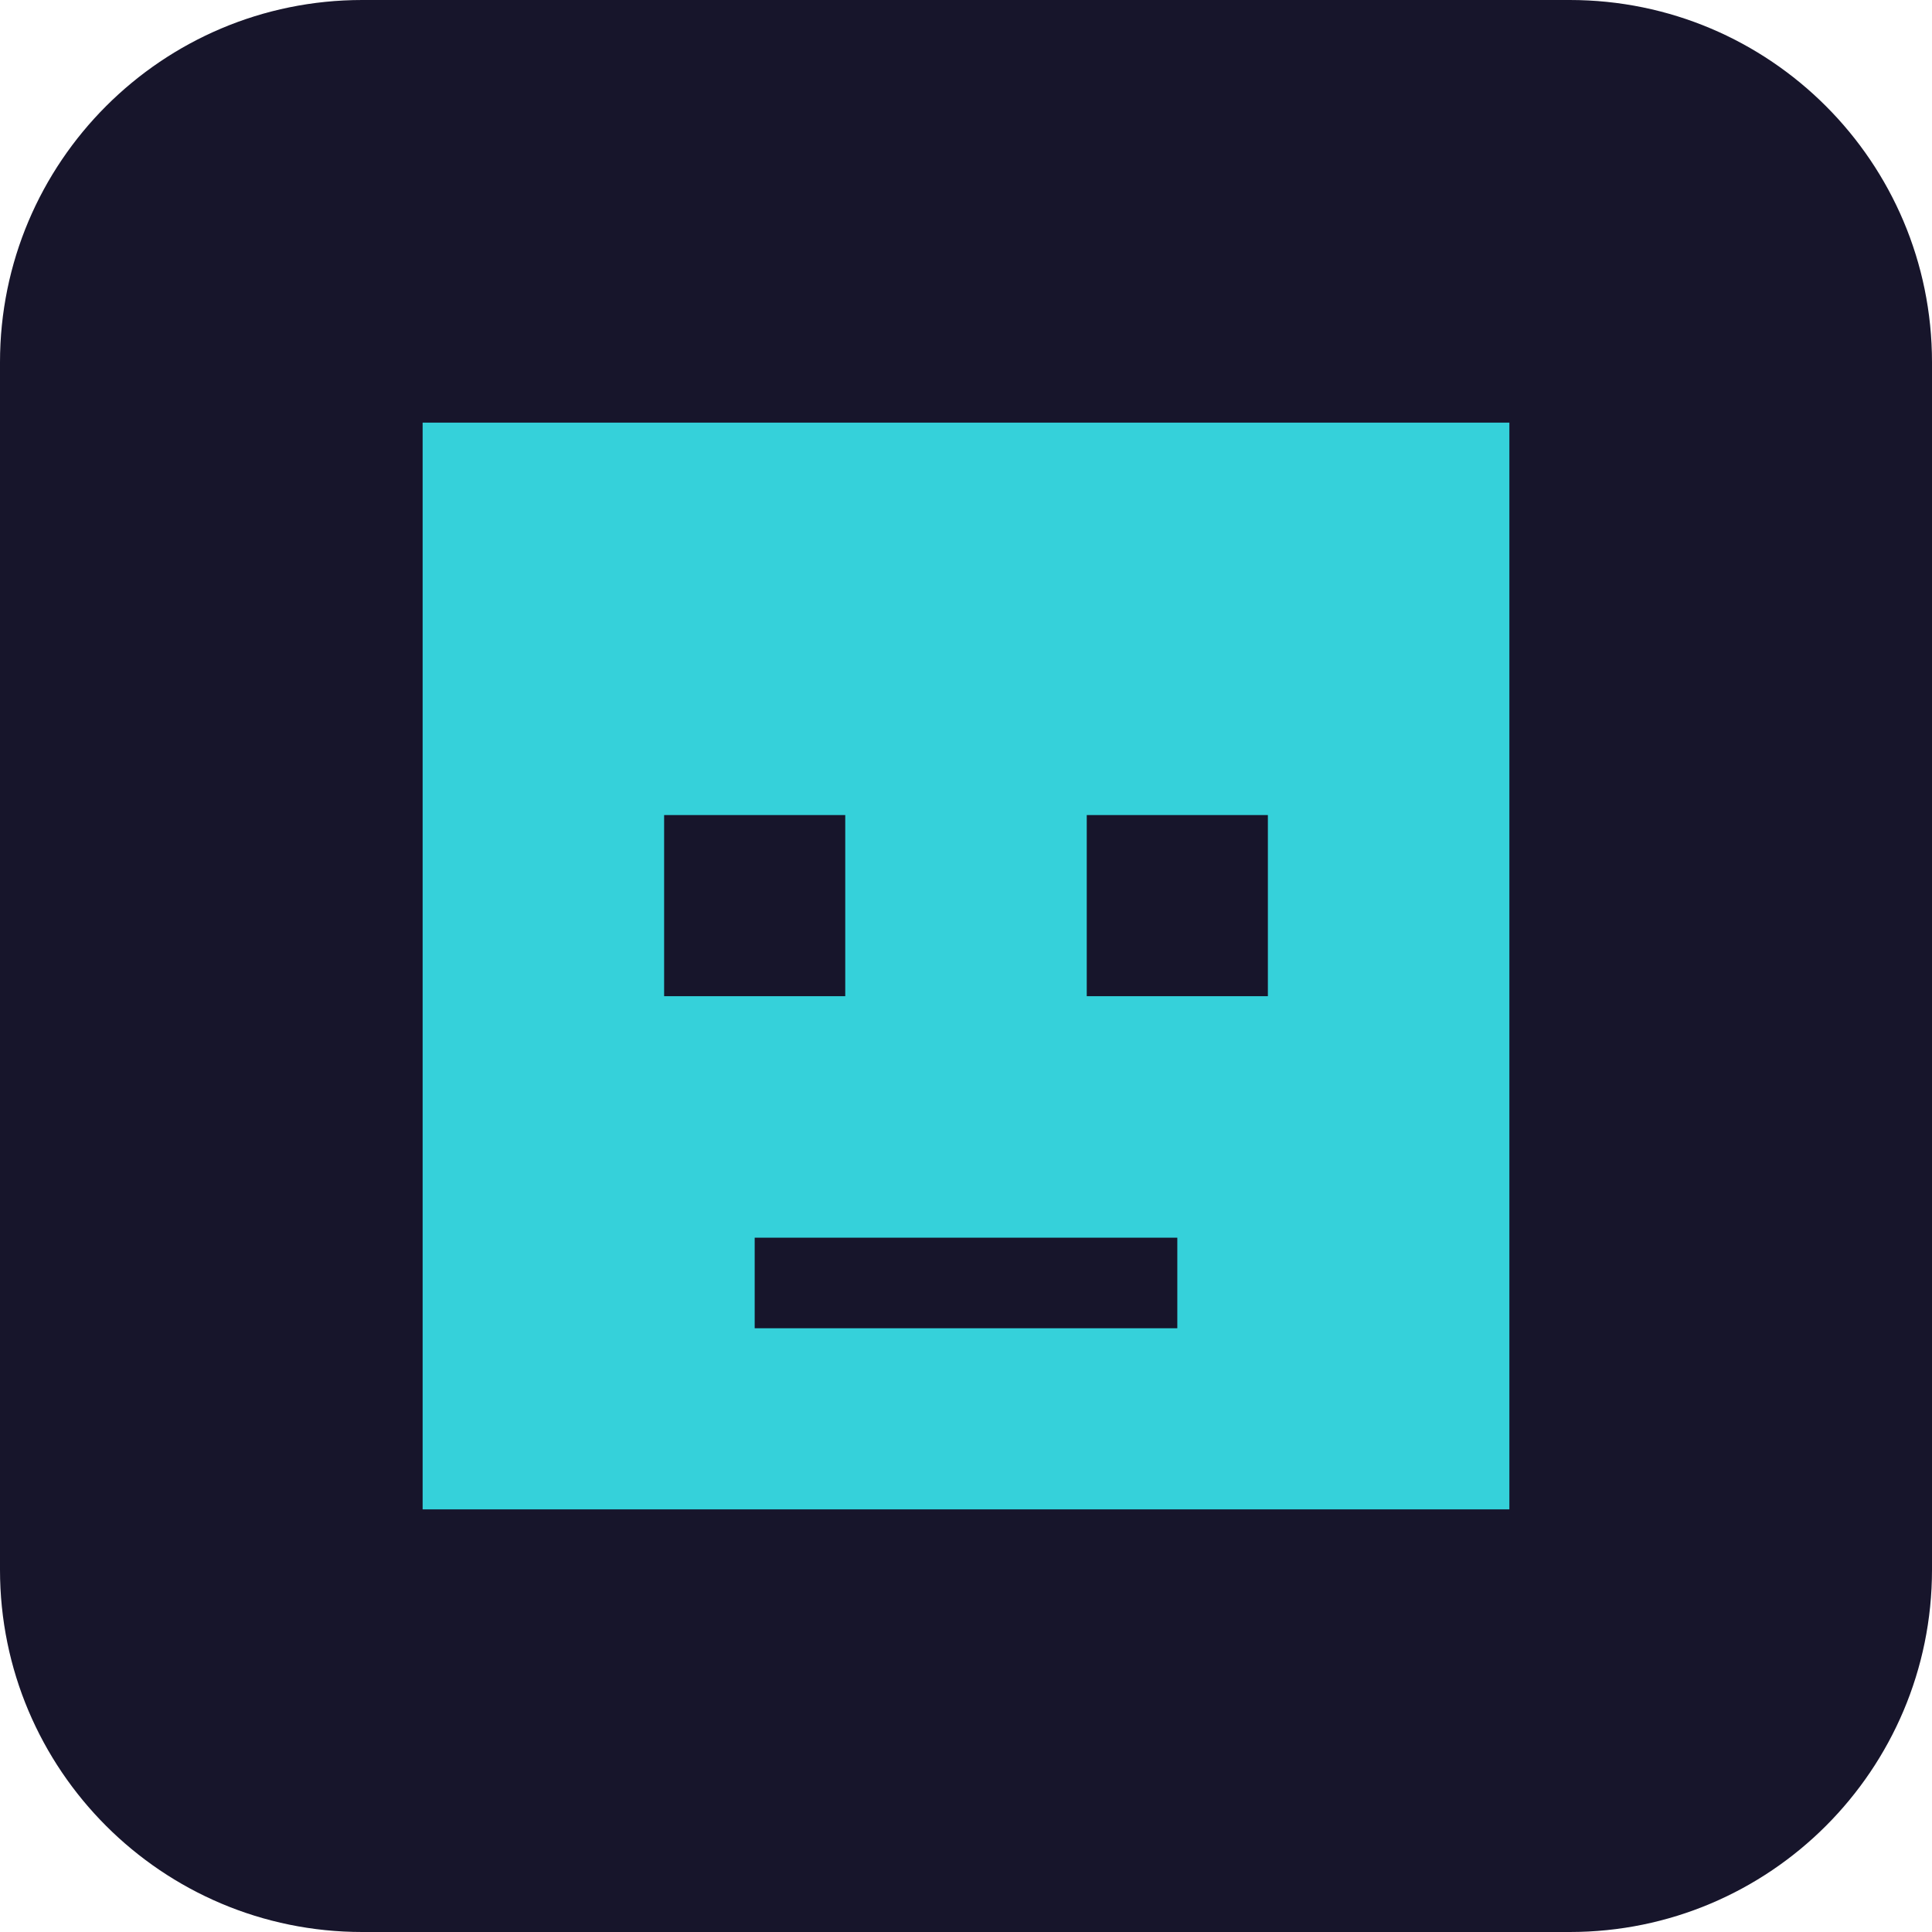
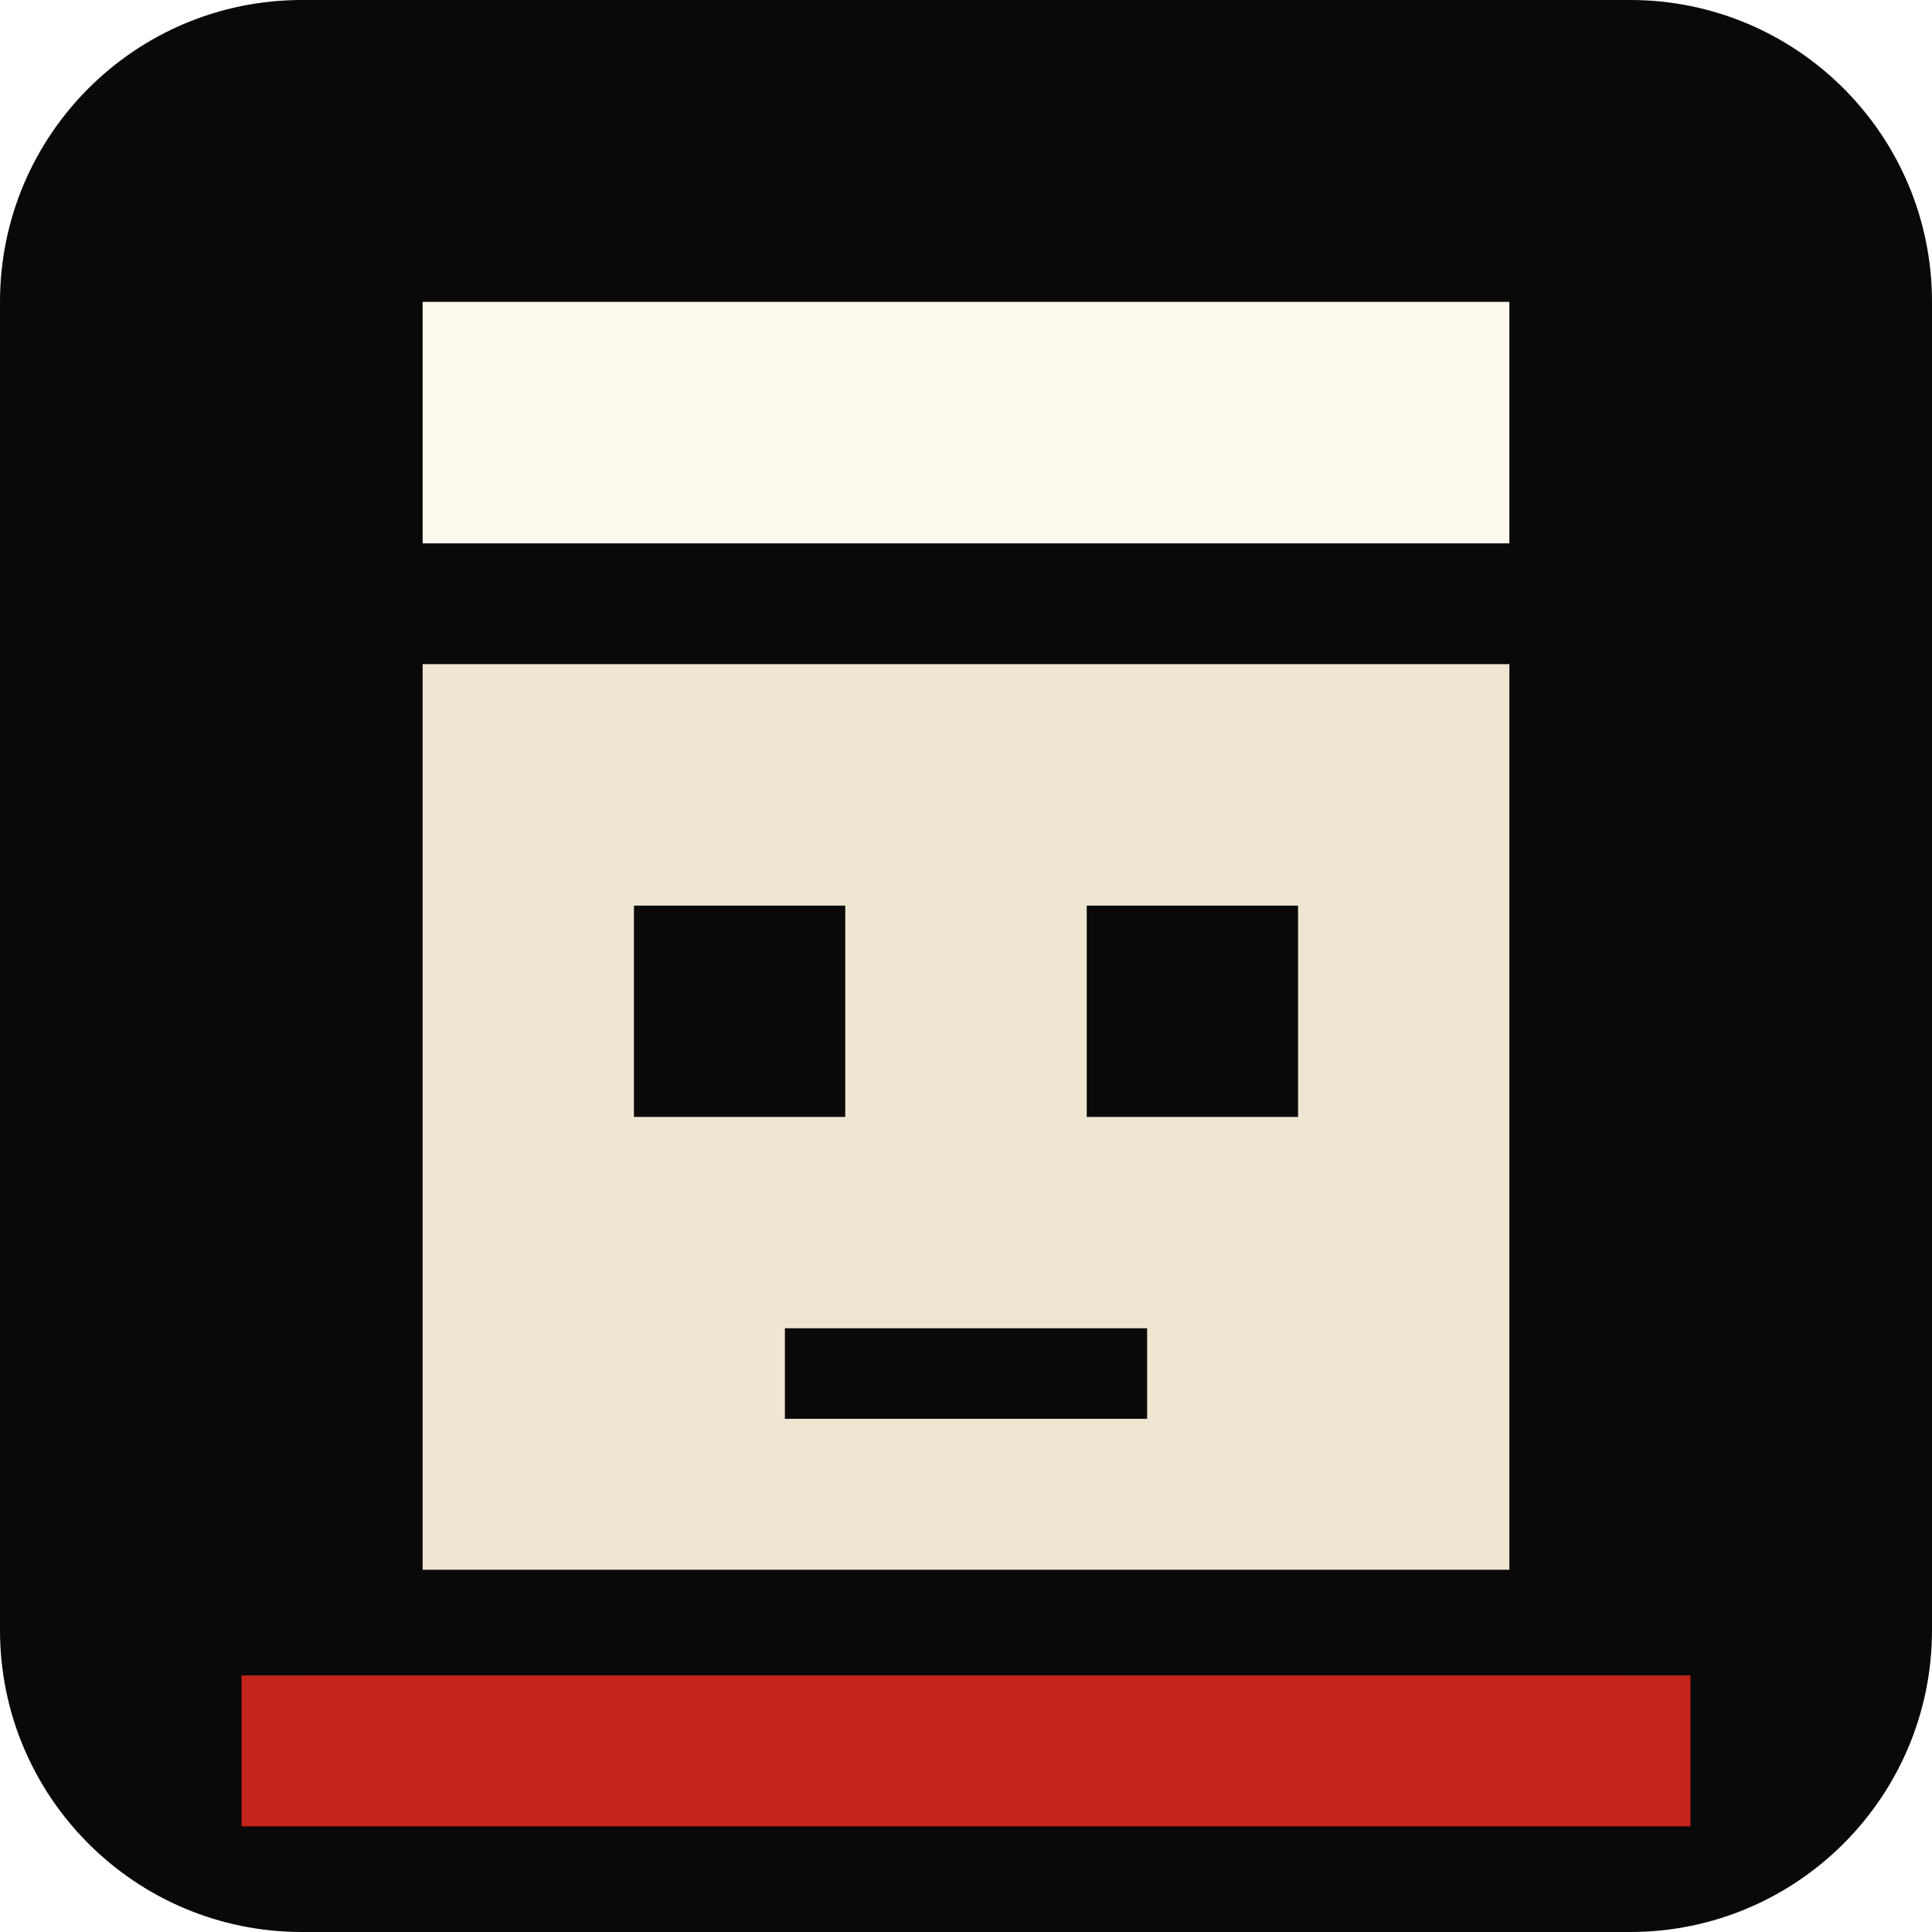
<svg xmlns="http://www.w3.org/2000/svg" viewBox="0 0 64 64">
-   <rect width="64" height="64" rx="12" fill="#17152b" />
-   <path d="M14 14h36v36H14Z" fill="#35d1da" />
-   <path d="M22 27h6v6h-6Zm14 0h6v6h-6ZM25 41h14v3H25Z" fill="#17152b" />
+   <rect width="64" height="64" rx="10" fill="#0a0909" />
+   <path d="M12 8h40v12H12Z" fill="#fffaf0" />
+   <path d="M12 20h40v34H12Z" fill="#efe6d2" />
+   <path d="M12 8h40v46H12ZM12 20h40" fill="none" stroke="#0b0908" stroke-width="4" />
+   <path d="M21 30h7v7h-7Zm15 0h7v7h-7ZM26 44h12v3H26Z" fill="#0b0908" />
+   <path d="M8 58h48" stroke="#c3241b" stroke-width="5" />
</svg>
